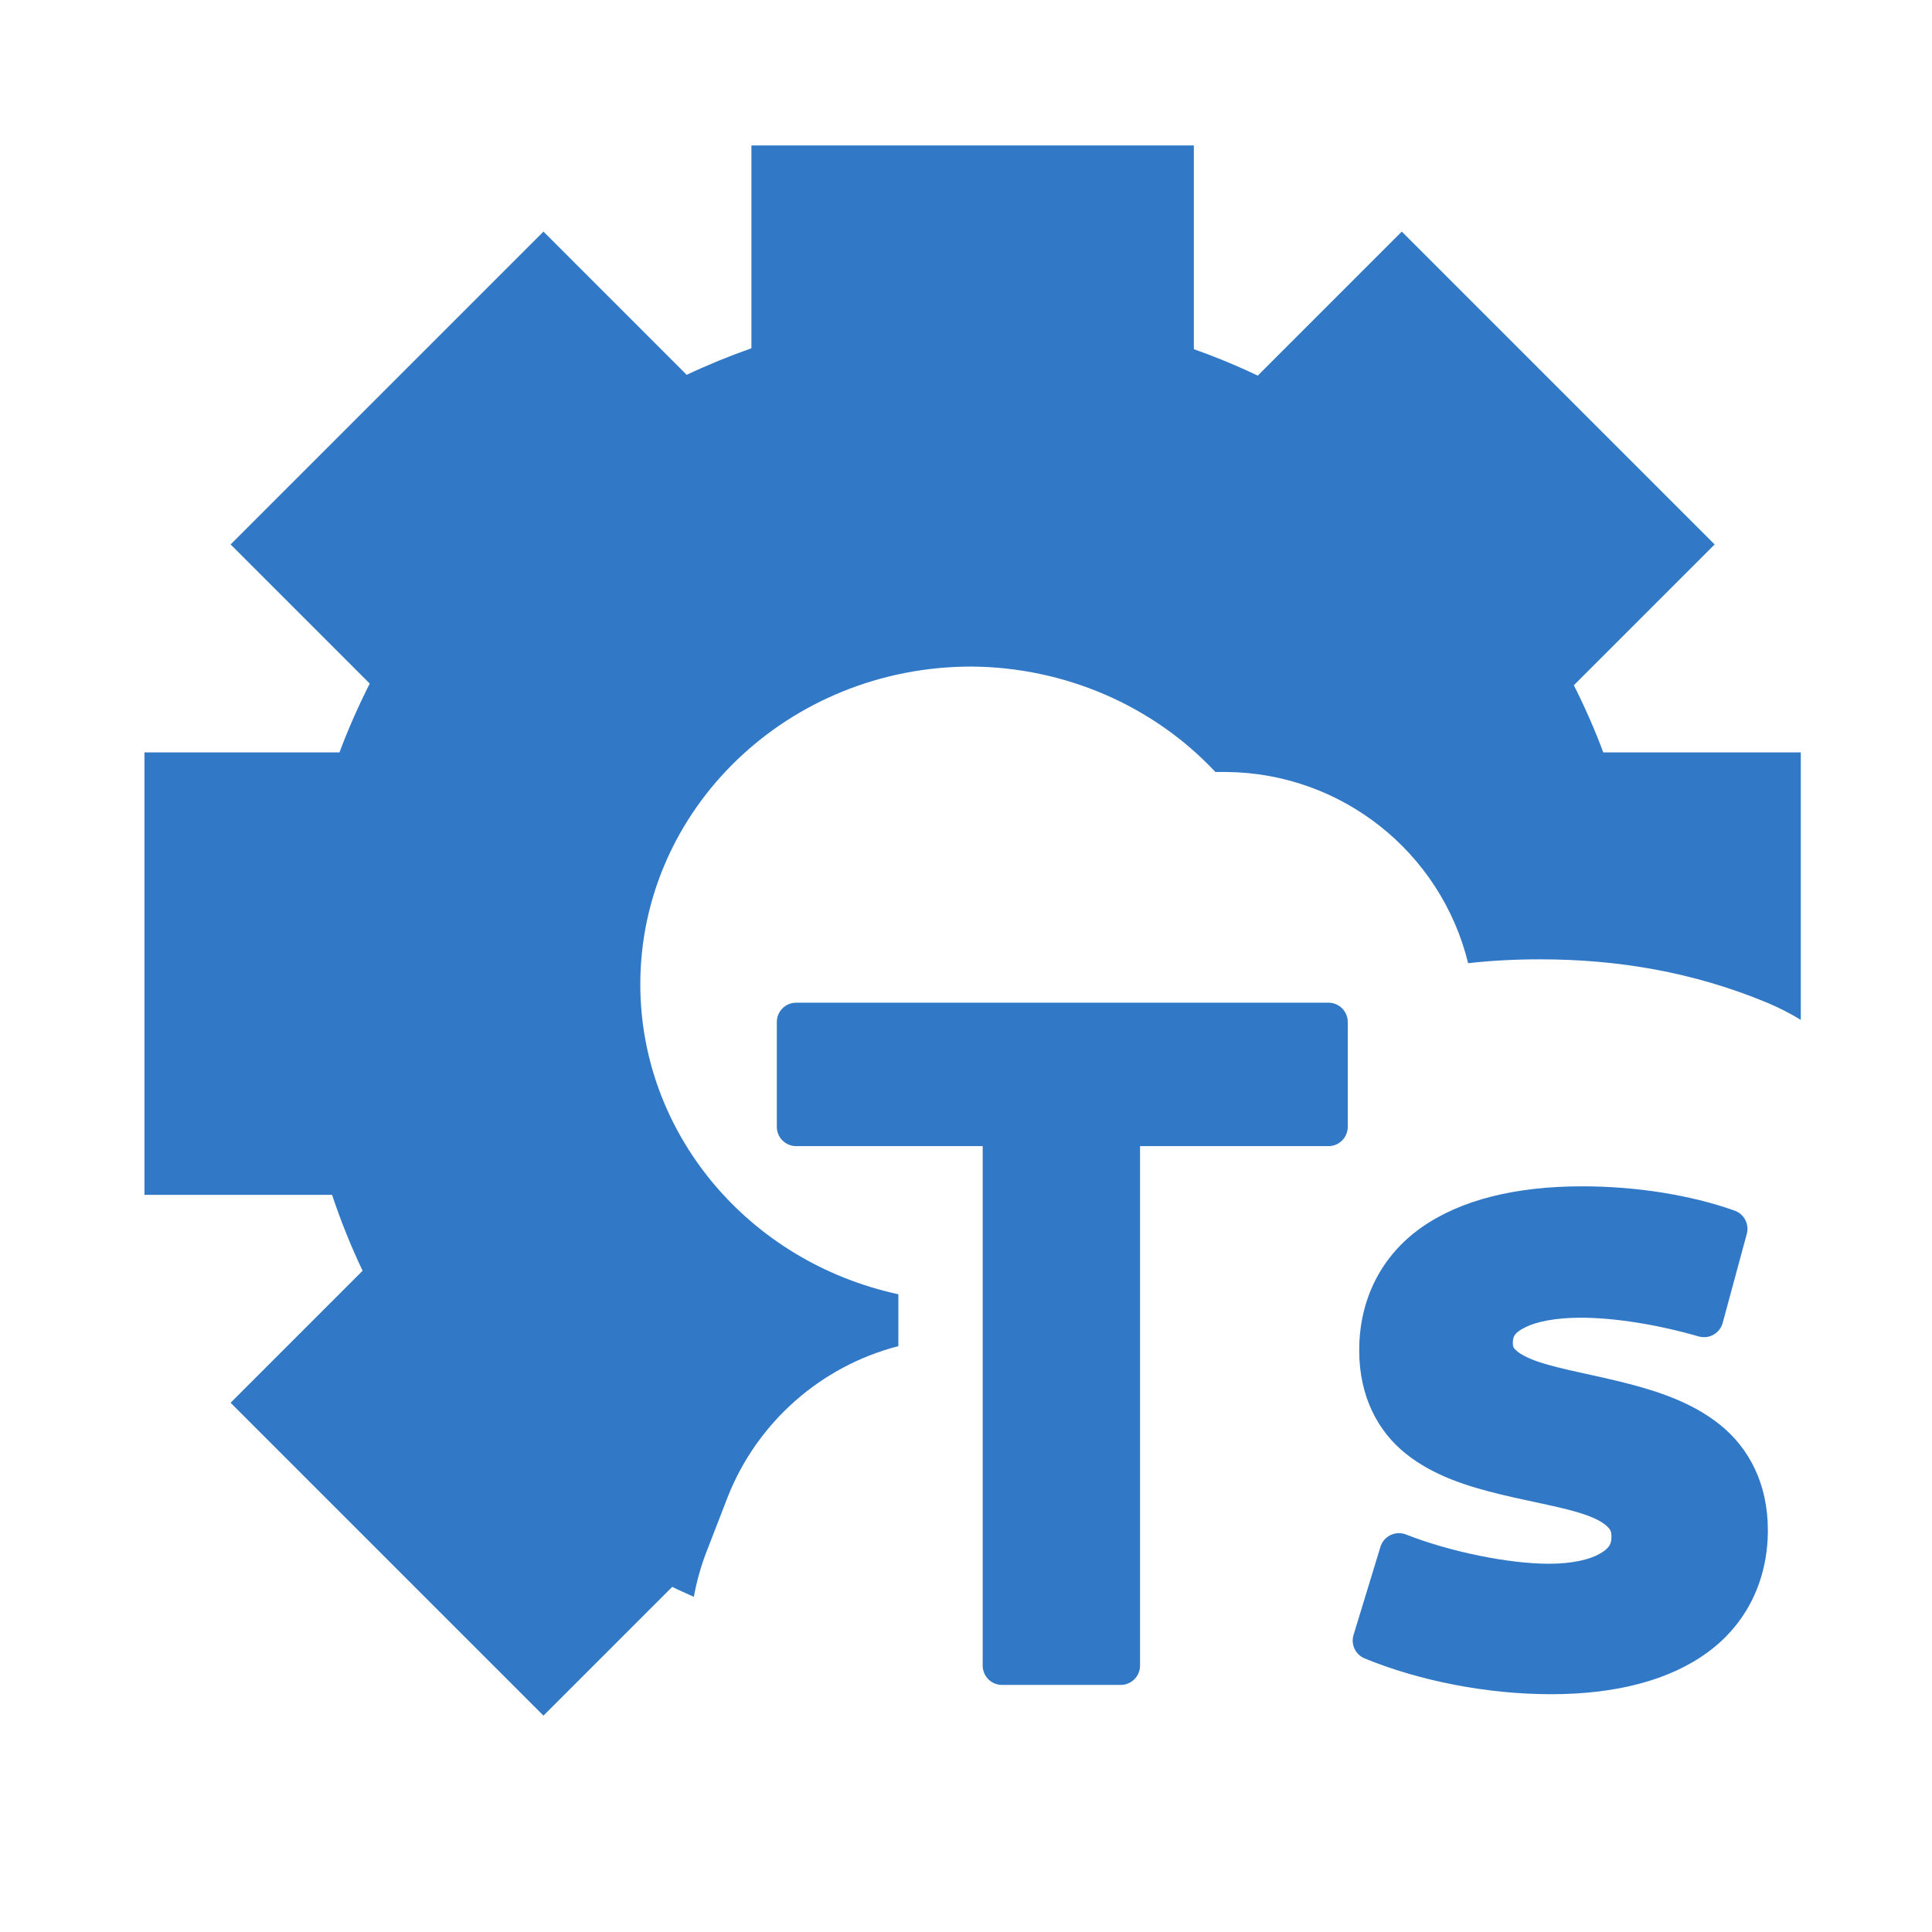
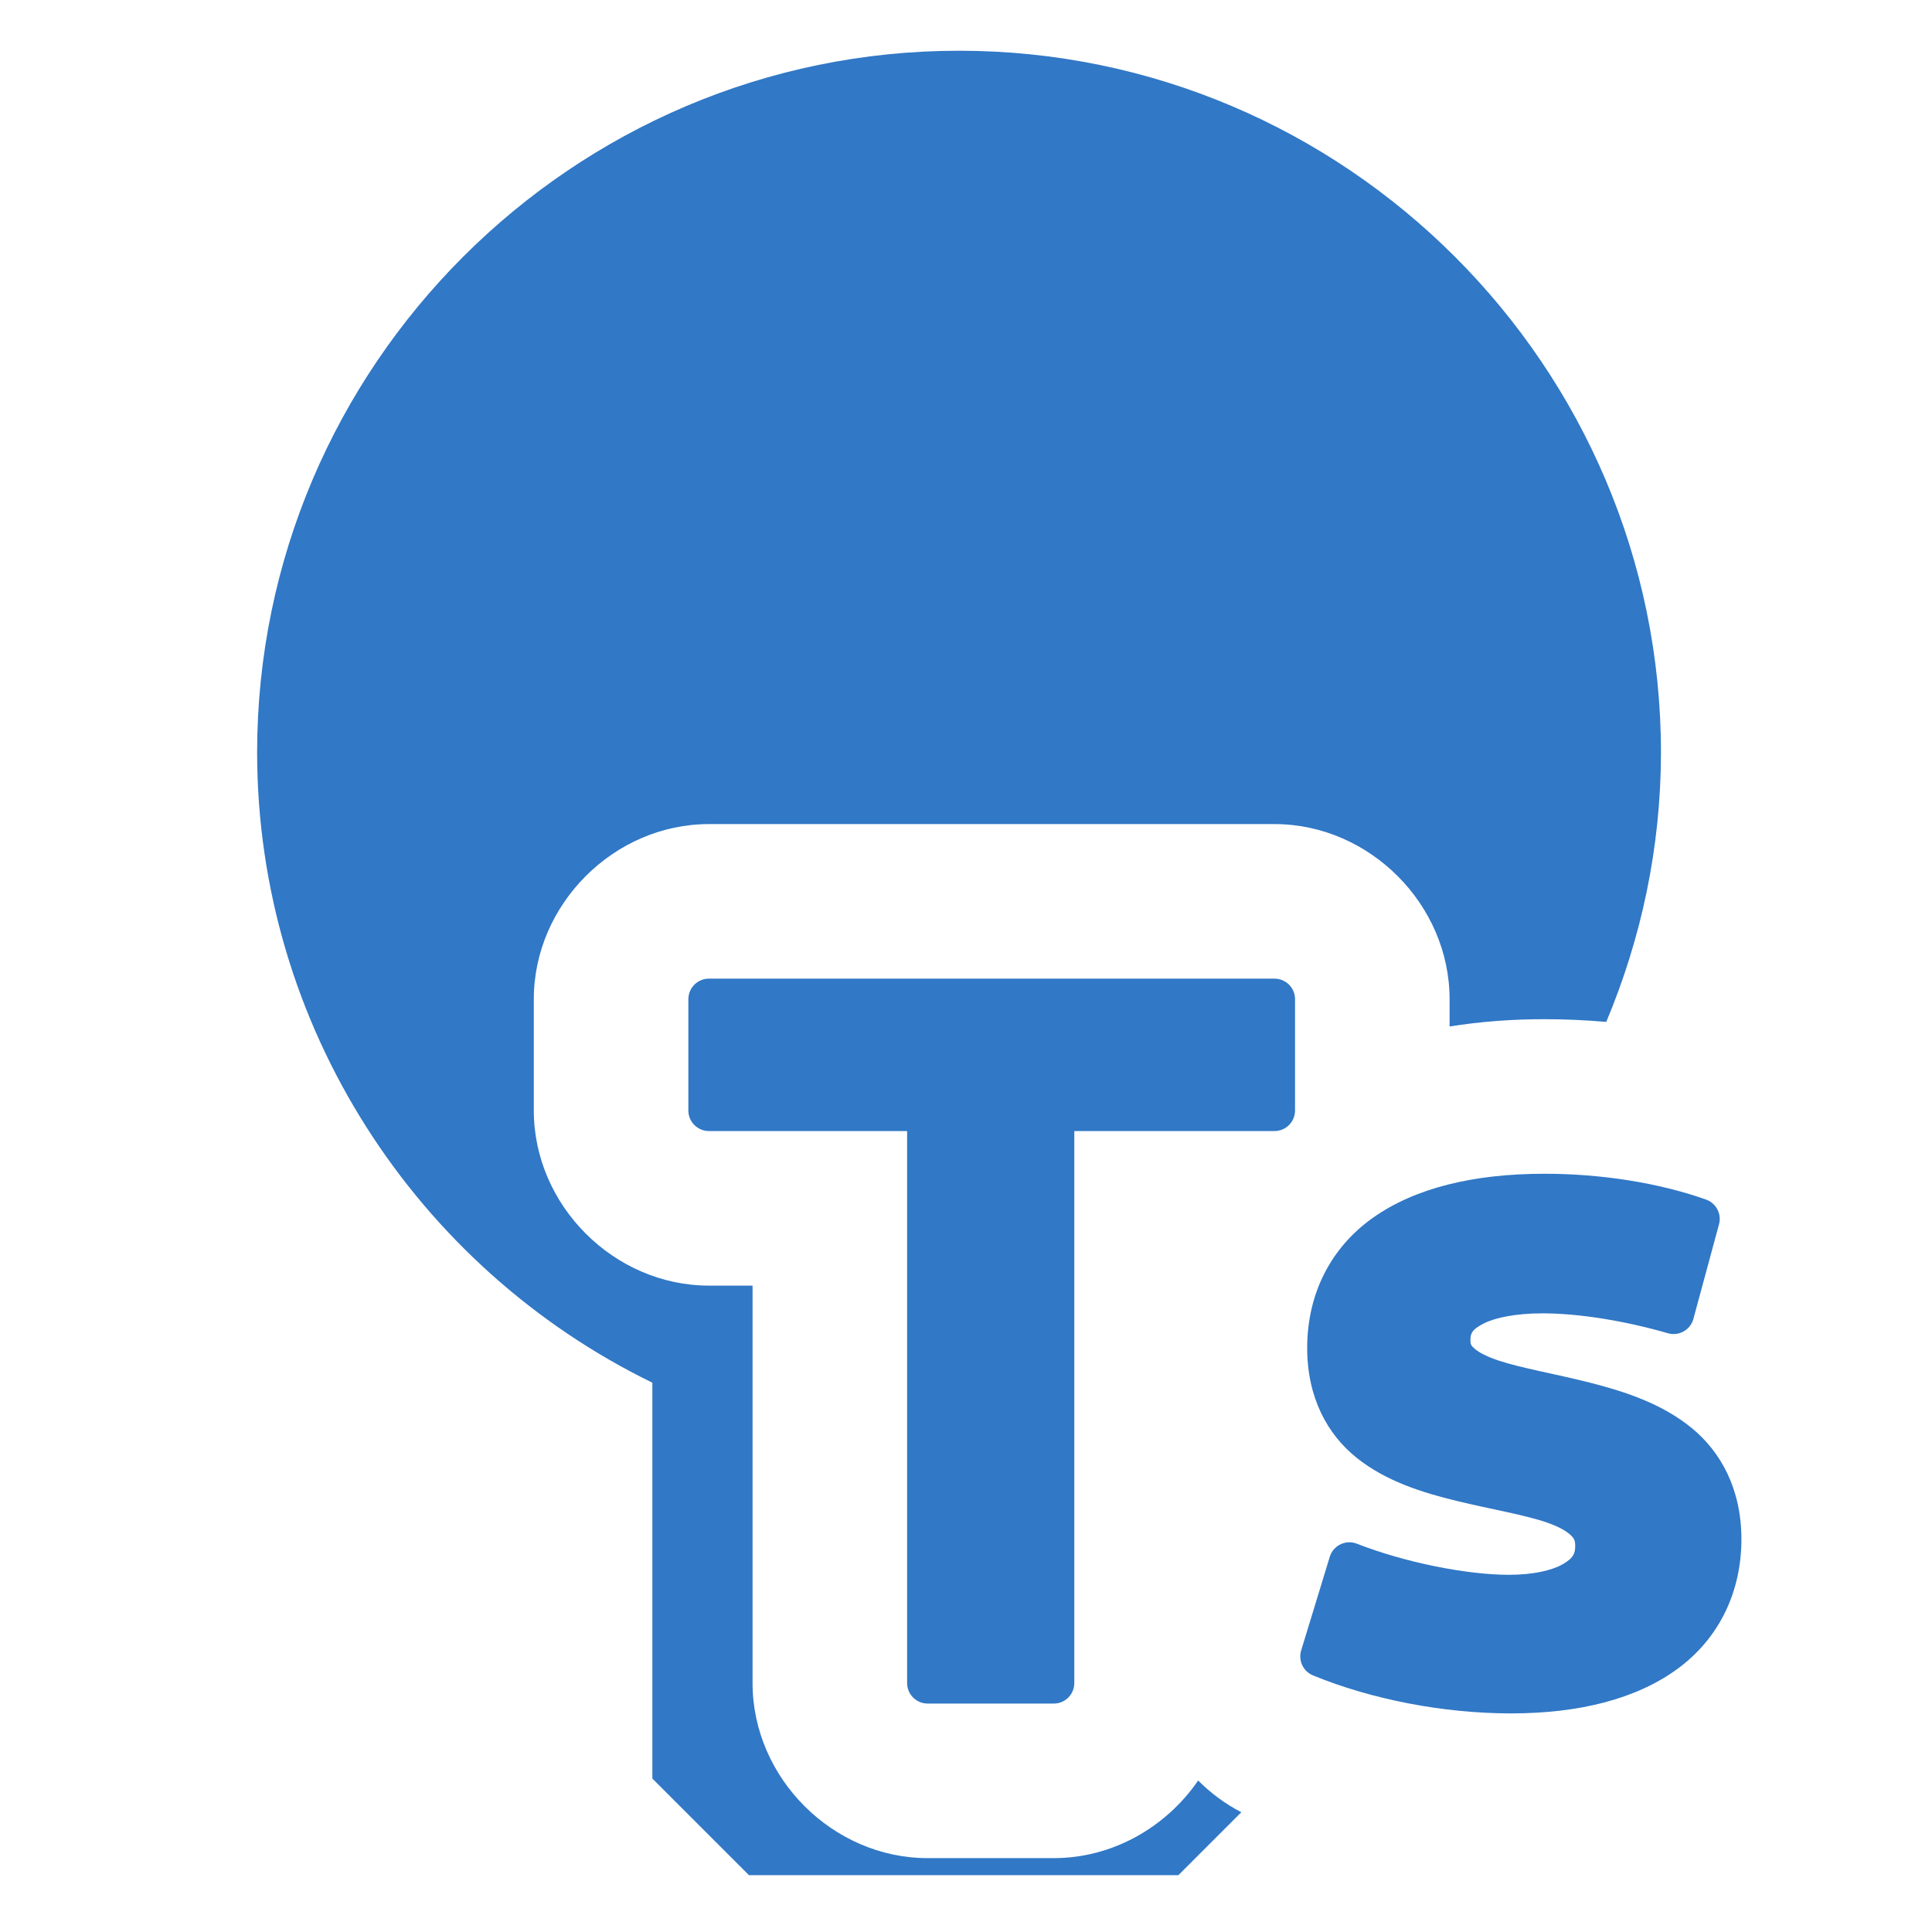
- <svg xmlns="http://www.w3.org/2000/svg" width="500" height="500" viewBox="0 0 500 500" version="1.1" id="svg1">
+ <svg xmlns="http://www.w3.org/2000/svg" width="500" height="500" viewBox="0 0 500 500" version="1.1" id="svg1" xml:space="preserve">
  <defs id="defs1">
    <linearGradient id="swatch61">
      <stop style="stop-color:#5090d0;stop-opacity:1;" offset="0" id="stop61" />
    </linearGradient>
    <linearGradient id="swatch30">
      <stop style="stop-color:#f9f9f9;stop-opacity:1;" offset="0" id="stop30" />
    </linearGradient>
  </defs>
  <g id="layer1">
-     <path id="path1" style="color:#000000;fill:#3178c6;stroke-width:1.431;stroke-linejoin:round;-inkscape-stroke:none;paint-order:markers fill stroke;fill-opacity:1" d="M 194.463 37.645 L 194.463 90.141 C 188.743 92.145 183.153 94.432 177.715 97.002 L 140.648 59.936 L 59.68 140.902 L 95.688 176.912 C 92.771 182.681 90.132 188.611 87.861 194.717 L 37.391 194.717 L 37.391 309.221 L 85.939 309.221 C 88.186 315.957 90.816 322.522 93.84 328.875 L 59.68 363.037 L 140.648 444.002 L 173.977 410.676 C 175.808 411.595 177.698 412.406 179.564 413.262 A 65.007 65.007 0 0 1 182.637 402.127 L 188.396 387.246 A 65.007 65.007 0 0 1 232.494 348.377 L 232.494 334.957 A 85.683 82.249 0 0 1 165.711 254.752 A 85.683 82.249 0 0 1 251.393 172.506 A 85.683 82.249 0 0 1 314.545 199.791 L 317.414 199.791 A 65.007 65.007 0 0 1 379.955 249.273 C 386.171 248.57 392.38 248.271 398.535 248.271 C 418.422 248.271 438.001 251.48 457.27 259.469 A 65.007 65.007 0 0 1 466.041 263.939 L 466.041 194.717 L 414.924 194.717 C 412.709 188.762 410.145 182.972 407.314 177.336 L 443.75 140.902 L 362.783 59.936 L 325.516 97.203 C 320.142 94.645 314.618 92.366 308.967 90.361 L 308.967 37.645 L 194.463 37.645 z " />
-     <g id="text1" />
-     <g id="text9">
-       <path style="color:#000000;-inkscape-font-specification:'System-ui Bold';fill:#3178c6;stroke-linejoin:round;-inkscape-stroke:none;paint-order:markers fill stroke" d="m 259.32,431.058 h 30.72 v -139.44 h 53.76 v -27.12 h -137.76 v 27.12 h 53.28 z m 142.08,2.4 c 32.16,0 51.12,-13.92 51.12,-37.44 0,-43.68 -66,-28.8 -66,-48.48 0,-7.2 8.16,-11.52 22.56,-11.52 9.6,0 21.12,1.92 31.92,5.04 l 6.24,-23.04 c -10.8,-3.84 -24.48,-6 -37.68,-6 -33.36,0 -52.8,13.68 -52.8,37.44 0,43.44 65.28,26.88 65.28,48.24 0,7.44 -7.92,12 -21.12,12 -11.28,0 -26.64,-3.12 -38.88,-7.92 l -6.96,22.8 c 13.44,5.52 30.48,8.88 46.32,8.88 z" id="path9" />
-       <path style="color:#000000;-inkscape-font-specification:'System-ui Bold';fill:#3178c6;stroke-linejoin:round;-inkscape-stroke:none;paint-order:markers fill stroke" d="m 206.041,259.498 a 5,5 0 0 0 -5,5 v 27.119 a 5,5 0 0 0 5,5 h 48.279 v 134.441 a 5,5 0 0 0 5,5 h 30.721 a 5,5 0 0 0 5,-5 v -134.441 h 48.76 a 5,5 0 0 0 5,-5 v -27.119 a 5,5 0 0 0 -5,-5 z m 5,10 h 127.76 v 17.119 h -48.76 a 5,5 0 0 0 -5,5 v 134.441 h -20.721 v -134.441 a 5,5 0 0 0 -5,-5 h -48.279 z m 198.52,37.52 c -17.363,0 -31.58,3.497 -41.799,10.729 -10.219,7.231 -16.002,18.467 -16.002,31.711 0,12.112 4.958,21.079 12.078,26.768 7.12,5.689 15.964,8.449 24.383,10.492 8.419,2.043 16.568,3.381 21.977,5.264 2.704,0.941 4.64,2.022 5.615,2.938 0.975,0.916 1.227,1.383 1.227,2.779 0,1.946 -0.582,3.019 -3.086,4.447 -2.504,1.428 -7.009,2.553 -13.033,2.553 -10.358,0 -25.453,-3.024 -37.055,-7.574 a 5,5 0 0 0 -6.607,3.195 l -6.961,22.799 a 5,5 0 0 0 2.883,6.086 c 14.154,5.813 31.674,9.254 48.221,9.254 16.801,0 30.639,-3.586 40.574,-10.867 9.935,-7.281 15.545,-18.469 15.545,-31.572 0,-12.179 -4.988,-21.257 -12.148,-27.107 -7.161,-5.85 -16.091,-8.808 -24.617,-10.979 -8.526,-2.17 -16.798,-3.562 -22.346,-5.404 -2.774,-0.921 -4.797,-1.976 -5.781,-2.828 -0.984,-0.852 -1.107,-1.099 -1.107,-2.162 0,-1.711 0.446,-2.61 3.172,-4.016 2.726,-1.405 7.689,-2.504 14.389,-2.504 8.933,0 20.117,1.835 30.531,4.844 a 5,5 0 0 0 6.215,-3.496 l 6.24,-23.041 a 5,5 0 0 0 -3.152,-6.018 c -11.498,-4.088 -25.608,-6.289 -39.354,-6.289 z m 0,10 c 10.928,0 22.175,1.652 31.58,4.396 l -3.678,13.572 c -9.687,-2.444 -19.607,-3.969 -28.383,-3.969 -7.7,0 -14.016,1.061 -18.971,3.615 -4.954,2.555 -8.59,7.415 -8.59,12.904 0,3.857 1.939,7.451 4.564,9.723 2.625,2.272 5.758,3.624 9.172,4.758 6.828,2.268 15.057,3.576 23.031,5.605 7.974,2.03 15.544,4.771 20.758,9.031 5.214,4.26 8.475,9.702 8.475,19.363 0,10.416 -3.87,17.949 -11.455,23.508 -7.585,5.559 -19.305,8.932 -34.664,8.932 -13.54,0 -28.078,-2.721 -40.135,-7.018 l 4.053,-13.275 c 11.769,3.986 24.945,6.533 35.602,6.533 7.176,0 13.23,-1.155 17.986,-3.867 4.756,-2.712 8.133,-7.639 8.133,-13.133 0,-3.943 -1.786,-7.632 -4.381,-10.068 -2.595,-2.437 -5.758,-3.905 -9.174,-5.094 -6.831,-2.378 -15.005,-3.62 -22.906,-5.537 -7.901,-1.917 -15.376,-4.495 -20.496,-8.586 -5.12,-4.091 -8.322,-9.347 -8.322,-18.955 0,-10.516 3.938,-18 11.779,-23.549 7.841,-5.549 20.025,-8.891 36.021,-8.891 z" id="path10" />
-     </g>
+     <path id="path1" style="color:#000000;display:inline;fill:#3178c6;stroke-linecap:round;stroke-linejoin:bevel;-inkscape-stroke:none;paint-order:markers fill stroke;fill-opacity:1" d="M 248.199 13.129 C 148.17 13.13 66.544 94.756 66.543 194.785 L 66.543 194.818 C 66.633 265.562 107.789 328.084 168.83 357.838 L 168.83 460.293 L 193.83 485.293 L 304.961 485.293 L 321.25 469.004 C 317.067 466.836 313.323 464.052 310.084 460.795 C 301.836 472.811 288.018 480.879 272.721 480.881 A 40.004 40.004 0 0 1 272.717 480.881 L 240.074 480.881 A 40.004 40.004 0 0 1 240.07 480.881 C 215.522 480.878 194.764 460.121 194.762 435.572 A 40.004 40.004 0 0 1 194.762 435.568 L 194.762 332.715 L 183.461 332.715 A 40.004 40.004 0 0 1 183.457 332.715 C 158.908 332.712 138.15 311.955 138.148 287.406 A 40.004 40.004 0 0 1 138.148 287.402 L 138.148 258.586 A 40.004 40.004 0 0 1 138.148 258.582 C 138.151 234.033 158.908 213.275 183.457 213.273 A 40.004 40.004 0 0 1 183.461 213.273 L 329.84 213.273 A 40.004 40.004 0 0 1 329.844 213.273 C 354.393 213.276 375.15 234.033 375.152 258.582 A 40.004 40.004 0 0 0 375.152 258.584 A 40.004 40.004 0 0 0 375.152 258.586 L 375.152 265.656 C 383.222 264.355 391.446 263.766 399.715 263.766 C 405.066 263.766 410.396 264.01 415.695 264.465 C 424.749 242.914 429.826 219.386 429.857 194.818 L 429.857 194.785 C 429.857 94.755 348.229 13.129 248.199 13.129 z " />
+     <path id="path9" style="color:#000000;-inkscape-font-specification:'System-ui Bold';fill:#3178c6;stroke-width:1.063;stroke-linejoin:round;-inkscape-stroke:none;paint-order:markers fill stroke" d="m 183.462,253.273 a 5.313,5.313 0 0 0 -5.313,5.313 v 28.816 a 5.313,5.313 0 0 0 5.313,5.313 h 51.3 V 435.568 a 5.313,5.313 0 0 0 5.313,5.313 h 32.643 a 5.313,5.313 0 0 0 5.313,-5.313 V 292.715 h 51.81 a 5.313,5.313 0 0 0 5.313,-5.313 v -28.816 a 5.313,5.313 0 0 0 -5.313,-5.313 z m 216.253,50.493 c -18.45,0 -33.556,3.716 -44.414,11.4 -10.858,7.684 -17.003,19.623 -17.003,33.695 0,12.87 5.268,22.398 12.834,28.442 7.565,6.045 16.963,8.978 25.908,11.149 8.945,2.171 17.604,3.593 23.352,5.593 2.874,1 4.93,2.148 5.967,3.121 1.036,0.973 1.303,1.469 1.303,2.953 0,2.068 -0.619,3.208 -3.279,4.726 -2.66,1.517 -7.447,2.712 -13.849,2.712 -11.006,0 -27.045,-3.214 -39.373,-8.048 a 5.313,5.313 0 0 0 -7.021,3.395 l -7.396,24.225 a 5.313,5.313 0 0 0 3.063,6.467 c 15.04,6.177 33.655,9.833 51.238,9.833 17.853,0 32.556,-3.81 43.113,-11.547 10.557,-7.737 16.517,-19.624 16.517,-33.548 0,-12.941 -5.3,-22.587 -12.909,-28.803 -7.609,-6.216 -17.098,-9.359 -26.157,-11.665 -9.059,-2.306 -17.849,-3.785 -23.744,-5.742 -2.947,-0.979 -5.097,-2.1 -6.143,-3.005 -1.046,-0.905 -1.177,-1.168 -1.177,-2.297 0,-1.818 0.474,-2.773 3.37,-4.267 2.896,-1.493 8.17,-2.661 15.289,-2.661 9.492,0 21.375,1.95 32.441,5.147 a 5.313,5.313 0 0 0 6.604,-3.715 l 6.631,-24.483 a 5.313,5.313 0 0 0 -3.35,-6.394 c -12.217,-4.344 -27.21,-6.683 -41.816,-6.683 z" />
  </g>
</svg>
